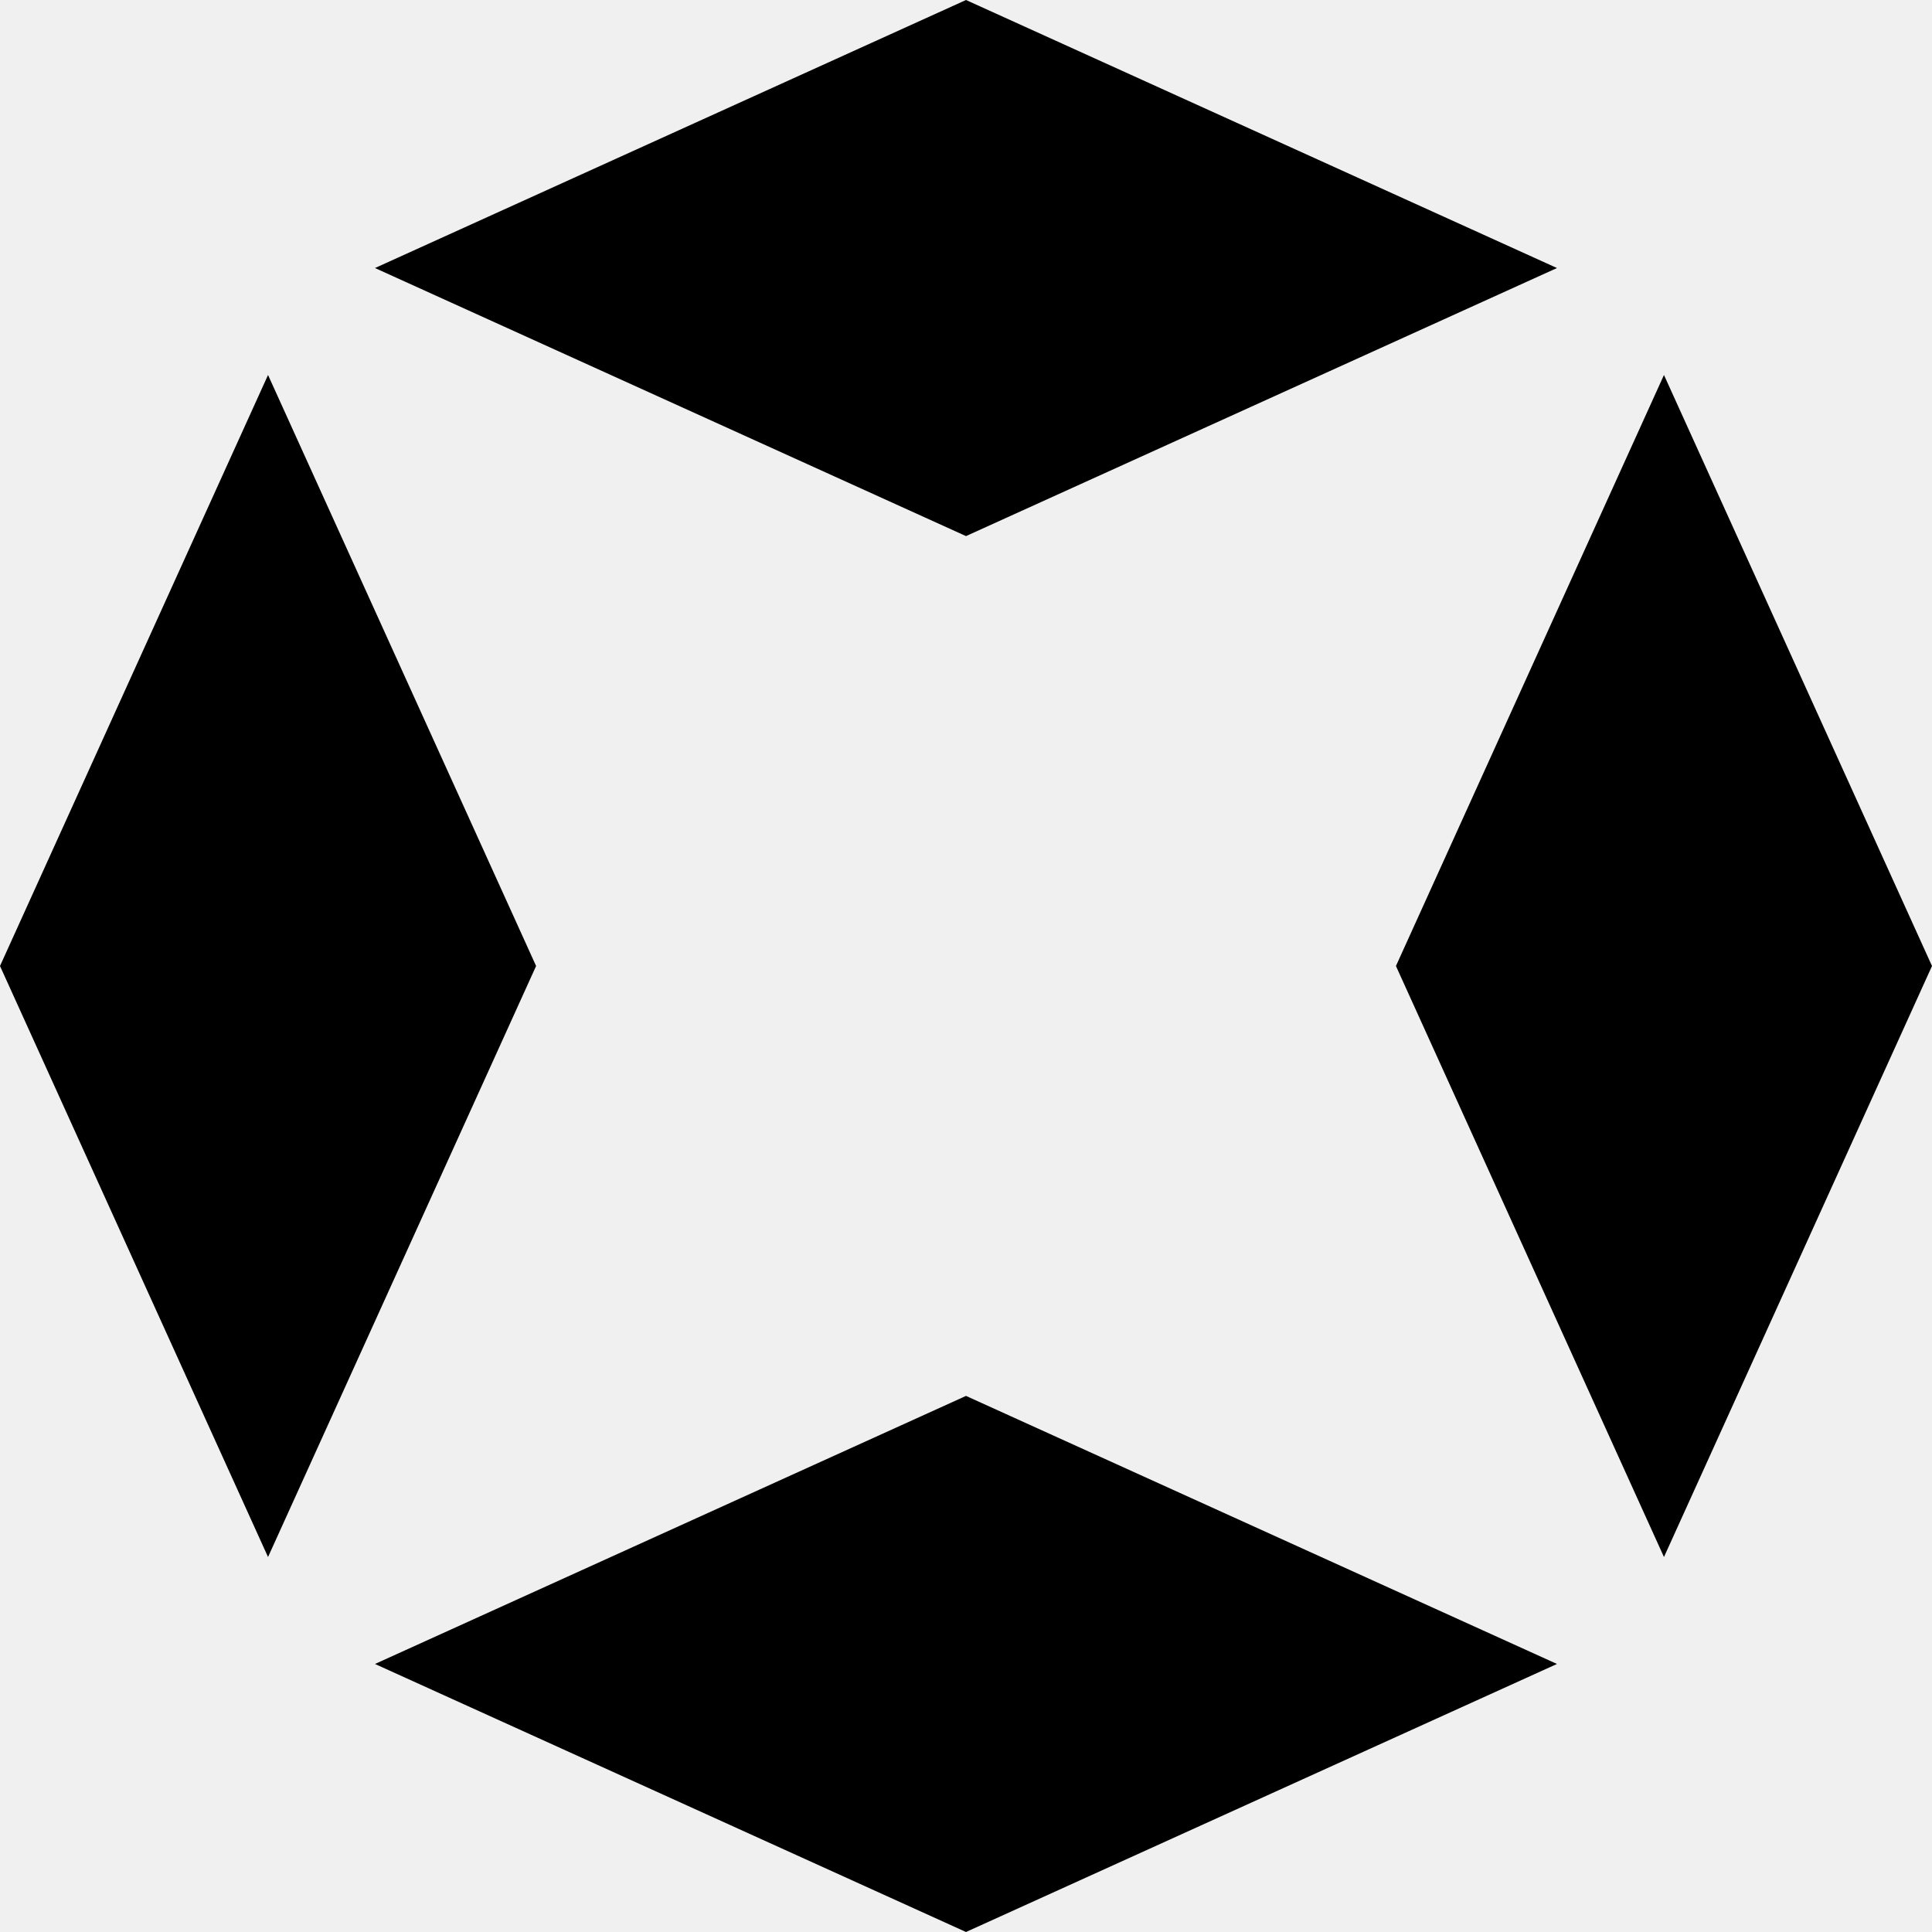
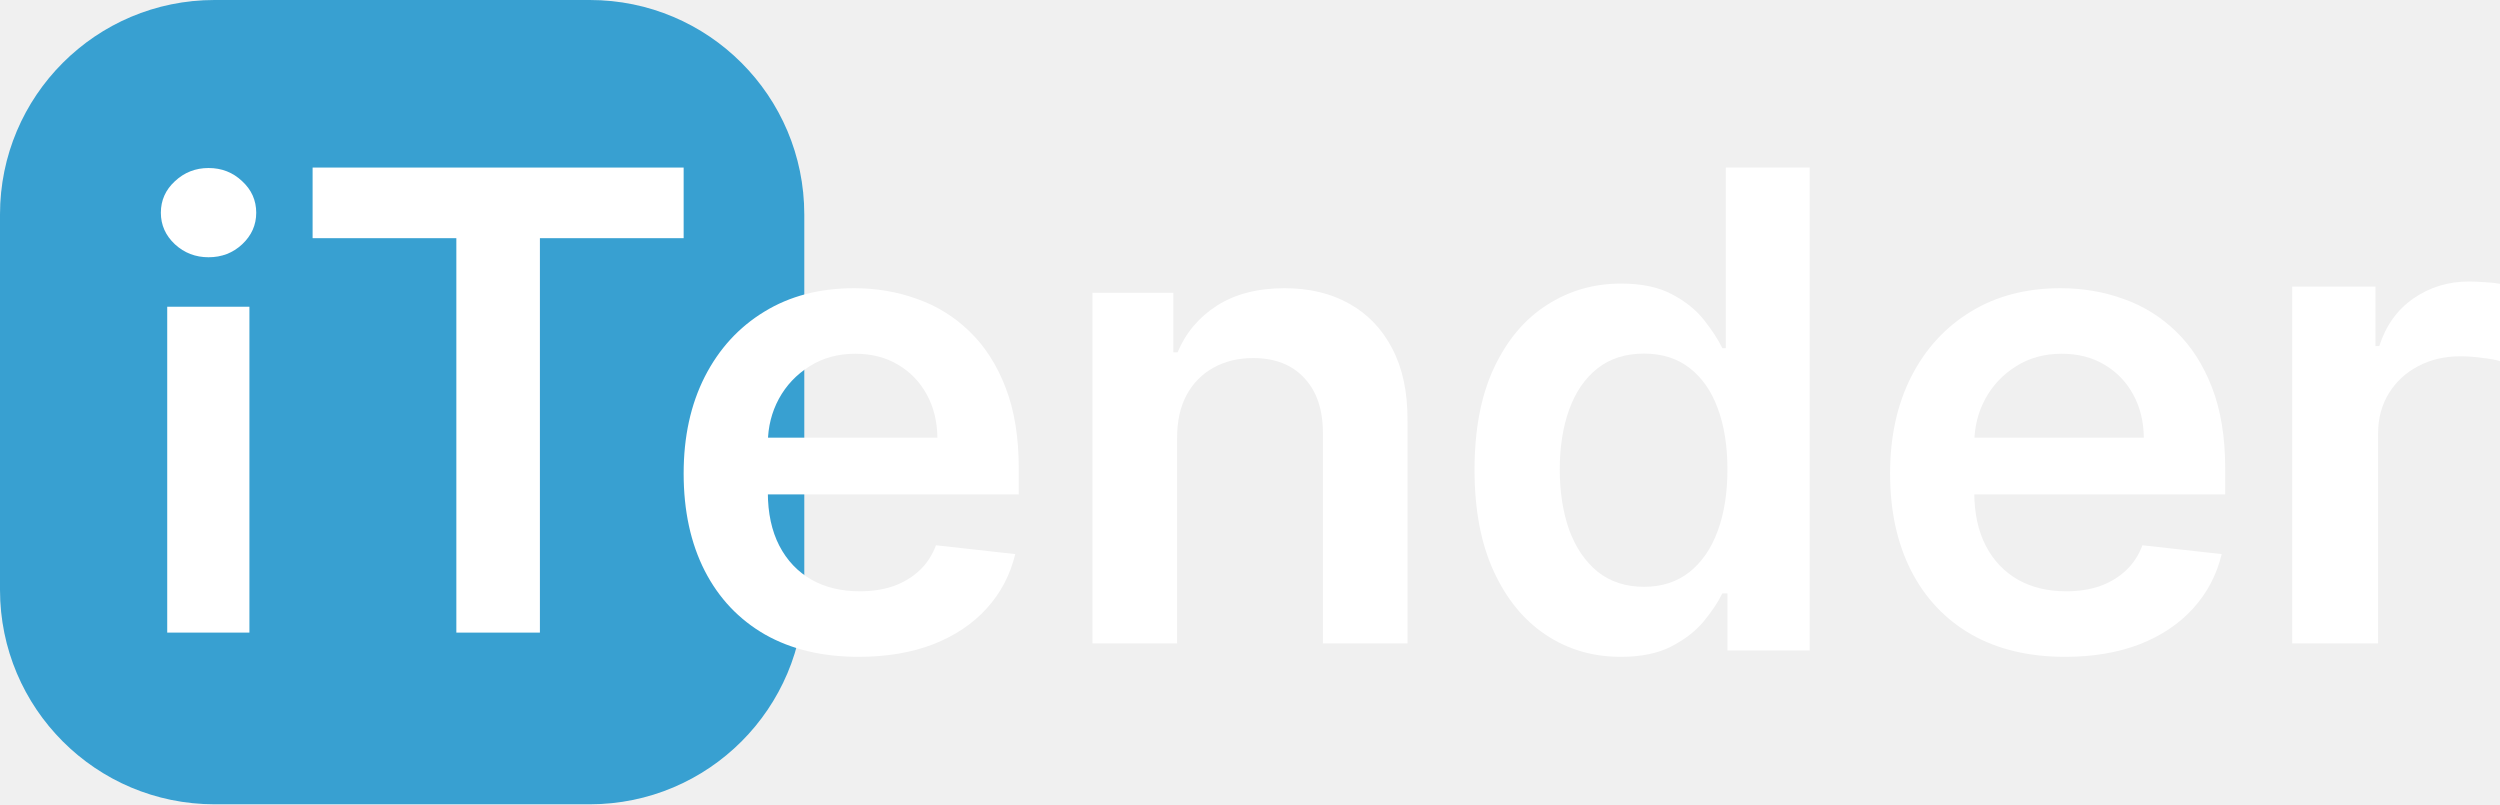
- <svg xmlns="http://www.w3.org/2000/svg" viewBox="0 0 56 56" fill="none">
-   <path fill-rule="evenodd" clip-rule="evenodd" d="M28 0L10.869 7.769L28 15.539L45.13 7.769L28 0ZM28 40.461L10.869 48.231L28 56L45.13 48.231L28 40.461ZM48.231 10.869L56 28L48.231 45.131L40.462 28L48.231 10.869ZM15.539 28L7.769 10.869L0 28L7.769 45.131L15.539 28Z" fill="black" />
+ <svg xmlns="http://www.w3.org/2000/svg" width="373" height="120" viewBox="0 0 373 120" fill="none">
+   <rect width="120" height="120" rx="32" fill="#38A0D1" />
+   <path d="M46.641 35.536V25H102V35.536H80.554V94.385H68.087V35.536H46.641Z" fill="white" />
+   <path d="M24.949 94.385V45.768H37.213V94.385H24.949ZM31.115 38.382C29.172 38.382 27.501 37.739 26.101 36.451C24.7 35.141 24 33.572 24 31.742C24 29.89 24.7 28.32 26.101 27.033C27.501 25.723 29.172 25.068 31.115 25.068C33.08 25.068 34.751 25.723 36.129 27.033C37.529 28.32 38.229 29.89 38.229 31.742C38.229 33.572 37.529 35.141 36.129 36.451C34.751 37.739 33.08 38.382 31.115 38.382Z" fill="white" />
+   <path d="M342 96V42.763H354.421V51.635H354.987C355.978 48.562 357.677 46.194 360.083 44.53C362.513 42.843 365.285 42 368.4 42C369.107 42 369.898 42.035 370.771 42.104C371.667 42.15 372.41 42.231 373 42.347V53.888C372.457 53.703 371.596 53.542 370.417 53.403C369.261 53.241 368.14 53.16 367.055 53.16C364.719 53.16 362.619 53.657 360.756 54.651C358.916 55.621 357.465 56.973 356.403 58.706C355.341 60.439 354.81 62.438 354.81 64.702V96H342Z" fill="white" />
+   <path d="M308.102 98C302.714 98 298.06 96.89 294.141 94.671C290.246 92.428 287.248 89.261 285.149 85.169C283.05 81.054 282 76.21 282 70.639C282 65.159 283.05 60.351 285.149 56.212C287.272 52.051 290.234 48.814 294.036 46.502C297.839 44.167 302.306 43 307.437 43C310.75 43 313.875 43.532 316.815 44.595C319.777 45.636 322.39 47.254 324.652 49.45C326.938 51.647 328.734 54.444 330.041 57.842C331.347 61.218 332 65.24 332 69.91V73.76H287.948V65.298H319.859C319.835 62.894 319.31 60.755 318.284 58.883C317.258 56.987 315.823 55.496 313.98 54.409C312.161 53.323 310.038 52.779 307.612 52.779C305.023 52.779 302.749 53.404 300.789 54.652C298.83 55.877 297.302 57.496 296.206 59.507C295.133 61.495 294.585 63.68 294.561 66.061V73.448C294.561 76.546 295.133 79.204 296.276 81.424C297.419 83.62 299.017 85.308 301.069 86.487C303.122 87.643 305.525 88.221 308.277 88.221C310.12 88.221 311.788 87.966 313.281 87.458C314.773 86.926 316.068 86.151 317.164 85.134C318.261 84.117 319.089 82.857 319.649 81.354L331.475 82.672C330.729 85.77 329.306 88.475 327.206 90.787C325.13 93.076 322.471 94.856 319.229 96.127C315.986 97.376 312.278 98 308.102 98Z" fill="white" />
+   <path d="M241.813 98C237.654 98 233.933 96.909 230.648 94.728C227.363 92.547 224.767 89.381 222.86 85.229C220.953 81.078 220 76.035 220 70.102C220 64.097 220.965 59.032 222.895 54.904C224.847 50.752 227.478 47.621 230.786 45.51C234.094 43.376 237.781 42.309 241.847 42.309C244.948 42.309 247.498 42.848 249.497 43.927C251.496 44.983 253.081 46.261 254.252 47.762C255.424 49.239 256.331 50.635 256.974 51.948H257.491V25H270V97.05H257.733V88.536H256.974C256.331 89.85 255.401 91.245 254.183 92.723C252.966 94.177 251.358 95.42 249.359 96.452C247.36 97.484 244.845 98 241.813 98ZM245.293 87.551C247.935 87.551 250.186 86.824 252.047 85.37C253.908 83.892 255.32 81.84 256.285 79.213C257.25 76.587 257.733 73.526 257.733 70.031C257.733 66.537 257.25 63.499 256.285 60.919C255.343 58.34 253.942 56.334 252.081 54.904C250.243 53.473 247.981 52.758 245.293 52.758C242.513 52.758 240.193 53.496 238.332 54.974C236.471 56.452 235.07 58.492 234.128 61.095C233.186 63.699 232.715 66.677 232.715 70.031C232.715 73.409 233.186 76.422 234.128 79.073C235.093 81.7 236.506 83.775 238.367 85.3C240.25 86.801 242.559 87.551 245.293 87.551Z" fill="white" />
+   <path d="M175.622 65.344V96H163V43.681H175.064V52.571H175.691C176.923 49.642 178.887 47.315 181.584 45.589C184.303 43.863 187.662 43 191.66 43C195.356 43 198.575 43.772 201.318 45.316C204.084 46.86 206.222 49.097 207.733 52.026C209.267 54.956 210.023 58.509 209.999 62.688V96H197.378V64.595C197.378 61.098 196.448 58.362 194.589 56.386C192.752 54.411 190.207 53.423 186.953 53.423C184.745 53.423 182.781 53.9 181.061 54.853C179.364 55.785 178.027 57.136 177.051 58.907C176.098 60.678 175.622 62.824 175.622 65.344Z" fill="white" />
+   <path d="M128.102 98C122.714 98 118.06 96.89 114.141 94.671C110.246 92.428 107.248 89.261 105.149 85.169C103.05 81.054 102 76.21 102 70.639C102 65.159 103.05 60.351 105.149 56.212C107.272 52.051 110.234 48.814 114.036 46.502C117.839 44.167 122.306 43 127.437 43C130.75 43 133.875 43.532 136.815 44.595C139.777 45.636 142.39 47.254 144.652 49.45C146.938 51.647 148.734 54.444 150.041 57.842C151.347 61.218 152 65.24 152 69.91V73.76H107.948V65.298H139.859C139.835 62.894 139.31 60.755 138.284 58.883C137.258 56.987 135.823 55.496 133.98 54.409C132.161 53.323 130.038 52.779 127.612 52.779C125.023 52.779 122.749 53.404 120.789 54.652C118.83 55.877 117.302 57.496 116.206 59.507C115.133 61.495 114.585 63.68 114.561 66.061V73.448C114.561 76.546 115.133 79.204 116.276 81.424C117.419 83.62 119.017 85.308 121.069 86.487C123.122 87.643 125.525 88.221 128.277 88.221C130.12 88.221 131.788 87.966 133.281 87.458C134.774 86.926 136.068 86.151 137.164 85.134C138.261 84.117 139.089 82.857 139.649 81.354L151.475 82.672C150.729 85.77 149.306 88.475 147.206 90.787C145.13 93.076 142.471 94.856 139.229 96.127C135.986 97.376 132.278 98 128.102 98Z" fill="white" />
</svg>
